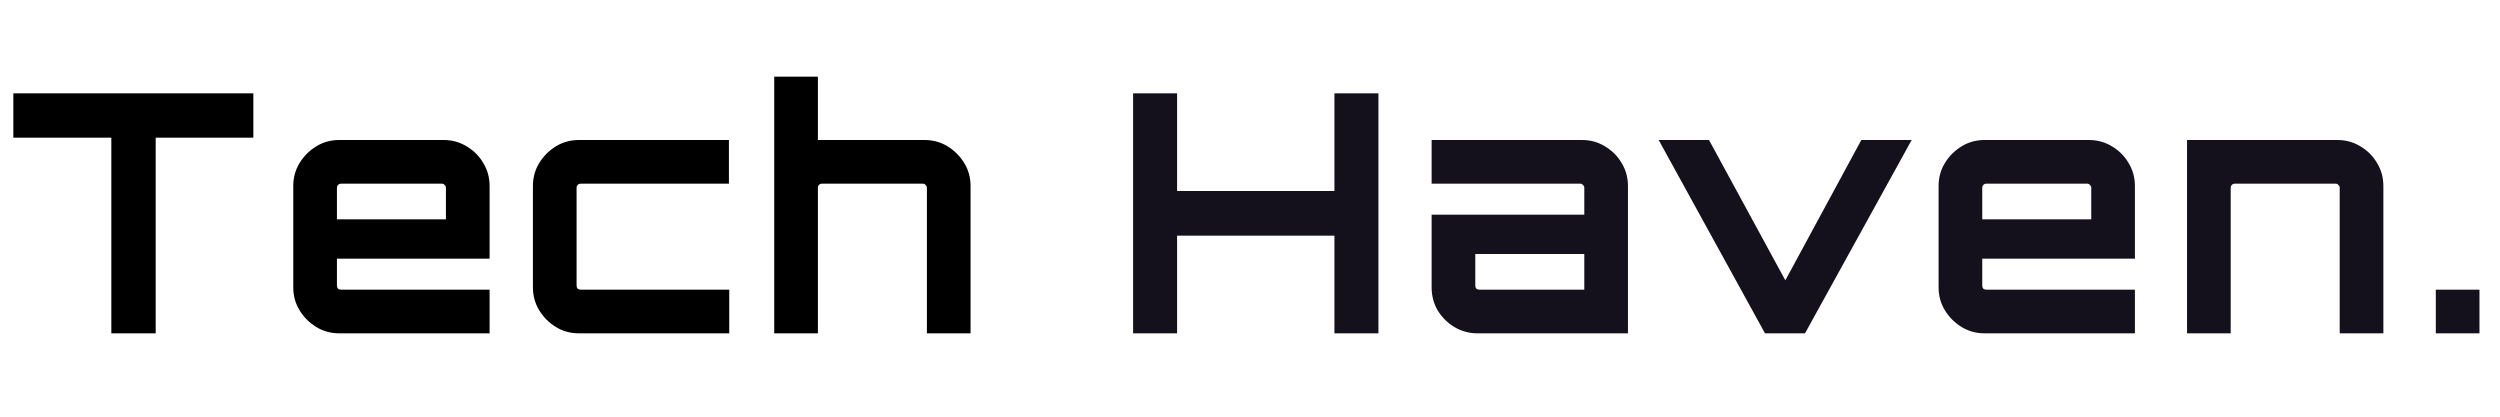
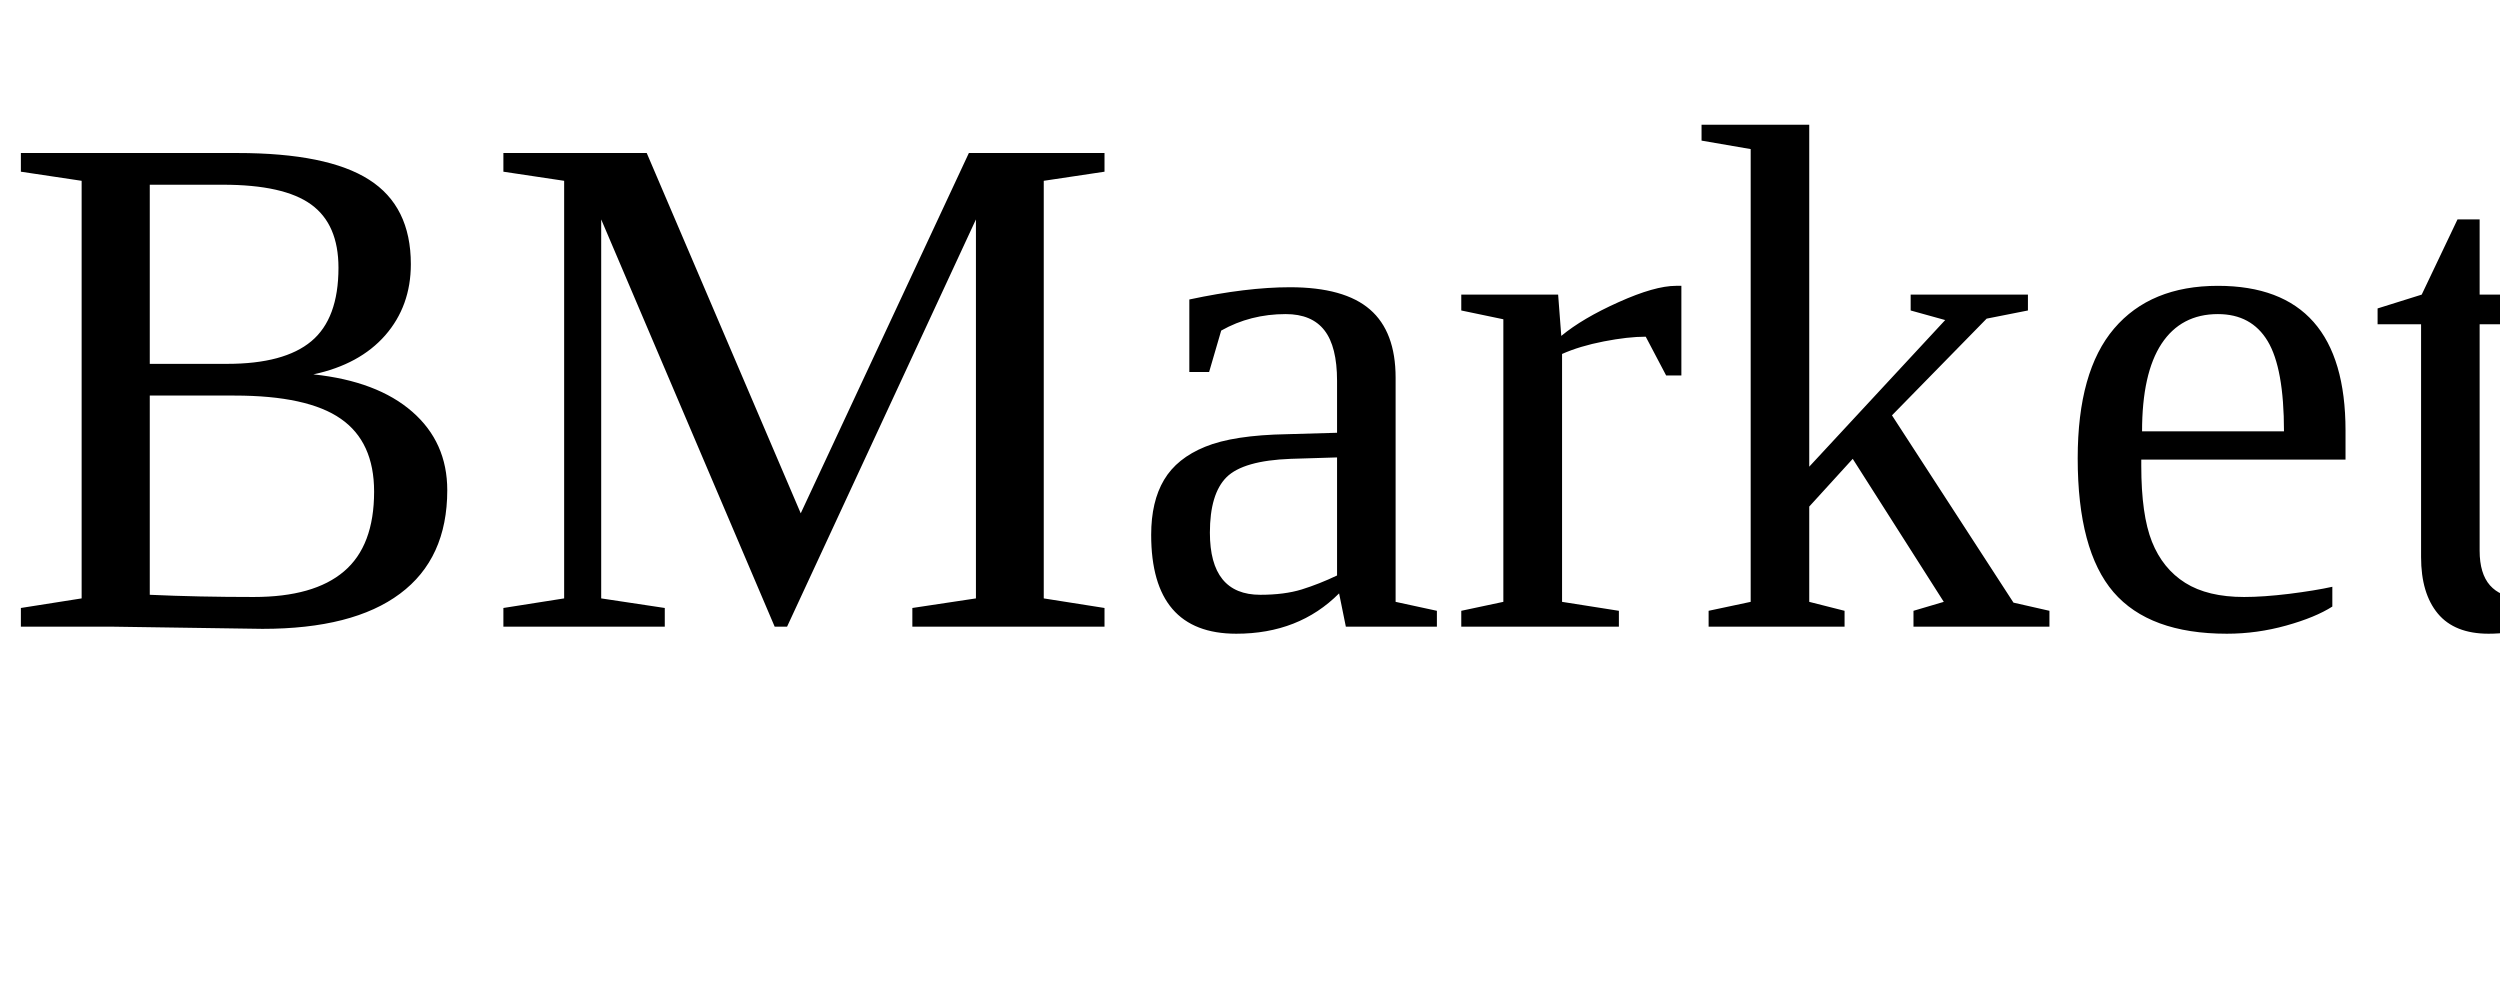
- <svg xmlns="http://www.w3.org/2000/svg" width="180" height="30" viewBox="0 0 180 30" fill="none">
-   <path d="M8.016 24V9.912H0.96V6.72H18.241V9.912H11.209V24H8.016ZM24.427 24C23.819 24 23.267 23.848 22.771 23.544C22.275 23.24 21.875 22.84 21.571 22.344C21.267 21.848 21.115 21.296 21.115 20.688V13.392C21.115 12.784 21.267 12.232 21.571 11.736C21.875 11.24 22.275 10.84 22.771 10.536C23.267 10.232 23.819 10.08 24.427 10.08H31.939C32.547 10.08 33.099 10.232 33.595 10.536C34.107 10.84 34.507 11.24 34.795 11.736C35.099 12.232 35.251 12.784 35.251 13.392V18.624H24.259V20.568C24.259 20.648 24.283 20.72 24.331 20.784C24.395 20.832 24.467 20.856 24.547 20.856H35.251V24H24.427ZM24.259 15.792H32.107V13.512C32.107 13.432 32.075 13.368 32.011 13.32C31.963 13.256 31.899 13.224 31.819 13.224H24.547C24.467 13.224 24.395 13.256 24.331 13.32C24.283 13.368 24.259 13.432 24.259 13.512V15.792ZM41.682 24C41.074 24 40.522 23.848 40.026 23.544C39.53 23.24 39.13 22.84 38.826 22.344C38.522 21.848 38.37 21.296 38.37 20.688V13.392C38.37 12.784 38.522 12.232 38.826 11.736C39.13 11.24 39.53 10.84 40.026 10.536C40.522 10.232 41.074 10.08 41.682 10.08H52.482V13.224H41.802C41.722 13.224 41.65 13.256 41.586 13.32C41.538 13.368 41.514 13.432 41.514 13.512V20.568C41.514 20.648 41.538 20.72 41.586 20.784C41.65 20.832 41.722 20.856 41.802 20.856H52.506V24H41.682ZM55.744 24V5.52H58.888V10.08H66.568C67.176 10.08 67.728 10.232 68.224 10.536C68.72 10.84 69.12 11.24 69.424 11.736C69.728 12.232 69.88 12.784 69.88 13.392V24H66.736V13.512C66.736 13.432 66.704 13.368 66.64 13.32C66.592 13.256 66.528 13.224 66.448 13.224H59.176C59.096 13.224 59.024 13.256 58.96 13.32C58.912 13.368 58.888 13.432 58.888 13.512V24H55.744Z" fill="black" />
-   <path d="M81.583 24V6.72H84.751V13.752H96.079V6.72H99.247V24H96.079V16.968H84.751V24H81.583ZM106.389 24C105.781 24 105.221 23.848 104.709 23.544C104.213 23.24 103.813 22.84 103.509 22.344C103.221 21.848 103.077 21.296 103.077 20.688V15.456H114.069V13.512C114.069 13.432 114.037 13.368 113.973 13.32C113.925 13.256 113.861 13.224 113.781 13.224H103.077V10.08H113.901C114.509 10.08 115.061 10.232 115.557 10.536C116.069 10.84 116.469 11.24 116.757 11.736C117.061 12.232 117.213 12.784 117.213 13.392V24H106.389ZM106.509 20.856H114.069V18.288H106.221V20.568C106.221 20.648 106.245 20.72 106.293 20.784C106.357 20.832 106.429 20.856 106.509 20.856ZM127.08 24L119.424 10.08H123.048L128.544 20.184L134.016 10.08H137.64L129.96 24H127.08ZM142.89 24C142.282 24 141.73 23.848 141.234 23.544C140.738 23.24 140.338 22.84 140.034 22.344C139.73 21.848 139.578 21.296 139.578 20.688V13.392C139.578 12.784 139.73 12.232 140.034 11.736C140.338 11.24 140.738 10.84 141.234 10.536C141.73 10.232 142.282 10.08 142.89 10.08H150.402C151.01 10.08 151.562 10.232 152.058 10.536C152.57 10.84 152.97 11.24 153.258 11.736C153.562 12.232 153.714 12.784 153.714 13.392V18.624H142.722V20.568C142.722 20.648 142.746 20.72 142.794 20.784C142.858 20.832 142.93 20.856 143.01 20.856H153.714V24H142.89ZM142.722 15.792H150.57V13.512C150.57 13.432 150.538 13.368 150.474 13.32C150.426 13.256 150.362 13.224 150.282 13.224H143.01C142.93 13.224 142.858 13.256 142.794 13.32C142.746 13.368 142.722 13.432 142.722 13.512V15.792ZM157.467 24V10.08H168.291C168.899 10.08 169.451 10.232 169.947 10.536C170.459 10.84 170.859 11.24 171.147 11.736C171.451 12.232 171.603 12.784 171.603 13.392V24H168.459V13.512C168.459 13.432 168.427 13.368 168.363 13.32C168.315 13.256 168.251 13.224 168.171 13.224H160.899C160.819 13.224 160.747 13.256 160.683 13.32C160.635 13.368 160.611 13.432 160.611 13.512V24H157.467ZM175.378 24V20.856H178.522V24H175.378Z" fill="#14111C" />
+ <svg xmlns="http://www.w3.org/2000/svg" viewBox="0 0 248.82 97.8">
+   <defs>
+     <style>.cls-1{font-size:72px;font-family:18KhebratMusamimBold, "18 Khebrat Musamim";}</style>
+   </defs>
+   <g id="Layer_2" data-name="Layer 2">
+     <g id="Layer_1-2" data-name="Layer 1">
+       <text class="cls-1" transform="translate(0 62.37)">BMarket</text>
+     </g>
+   </g>
</svg>
